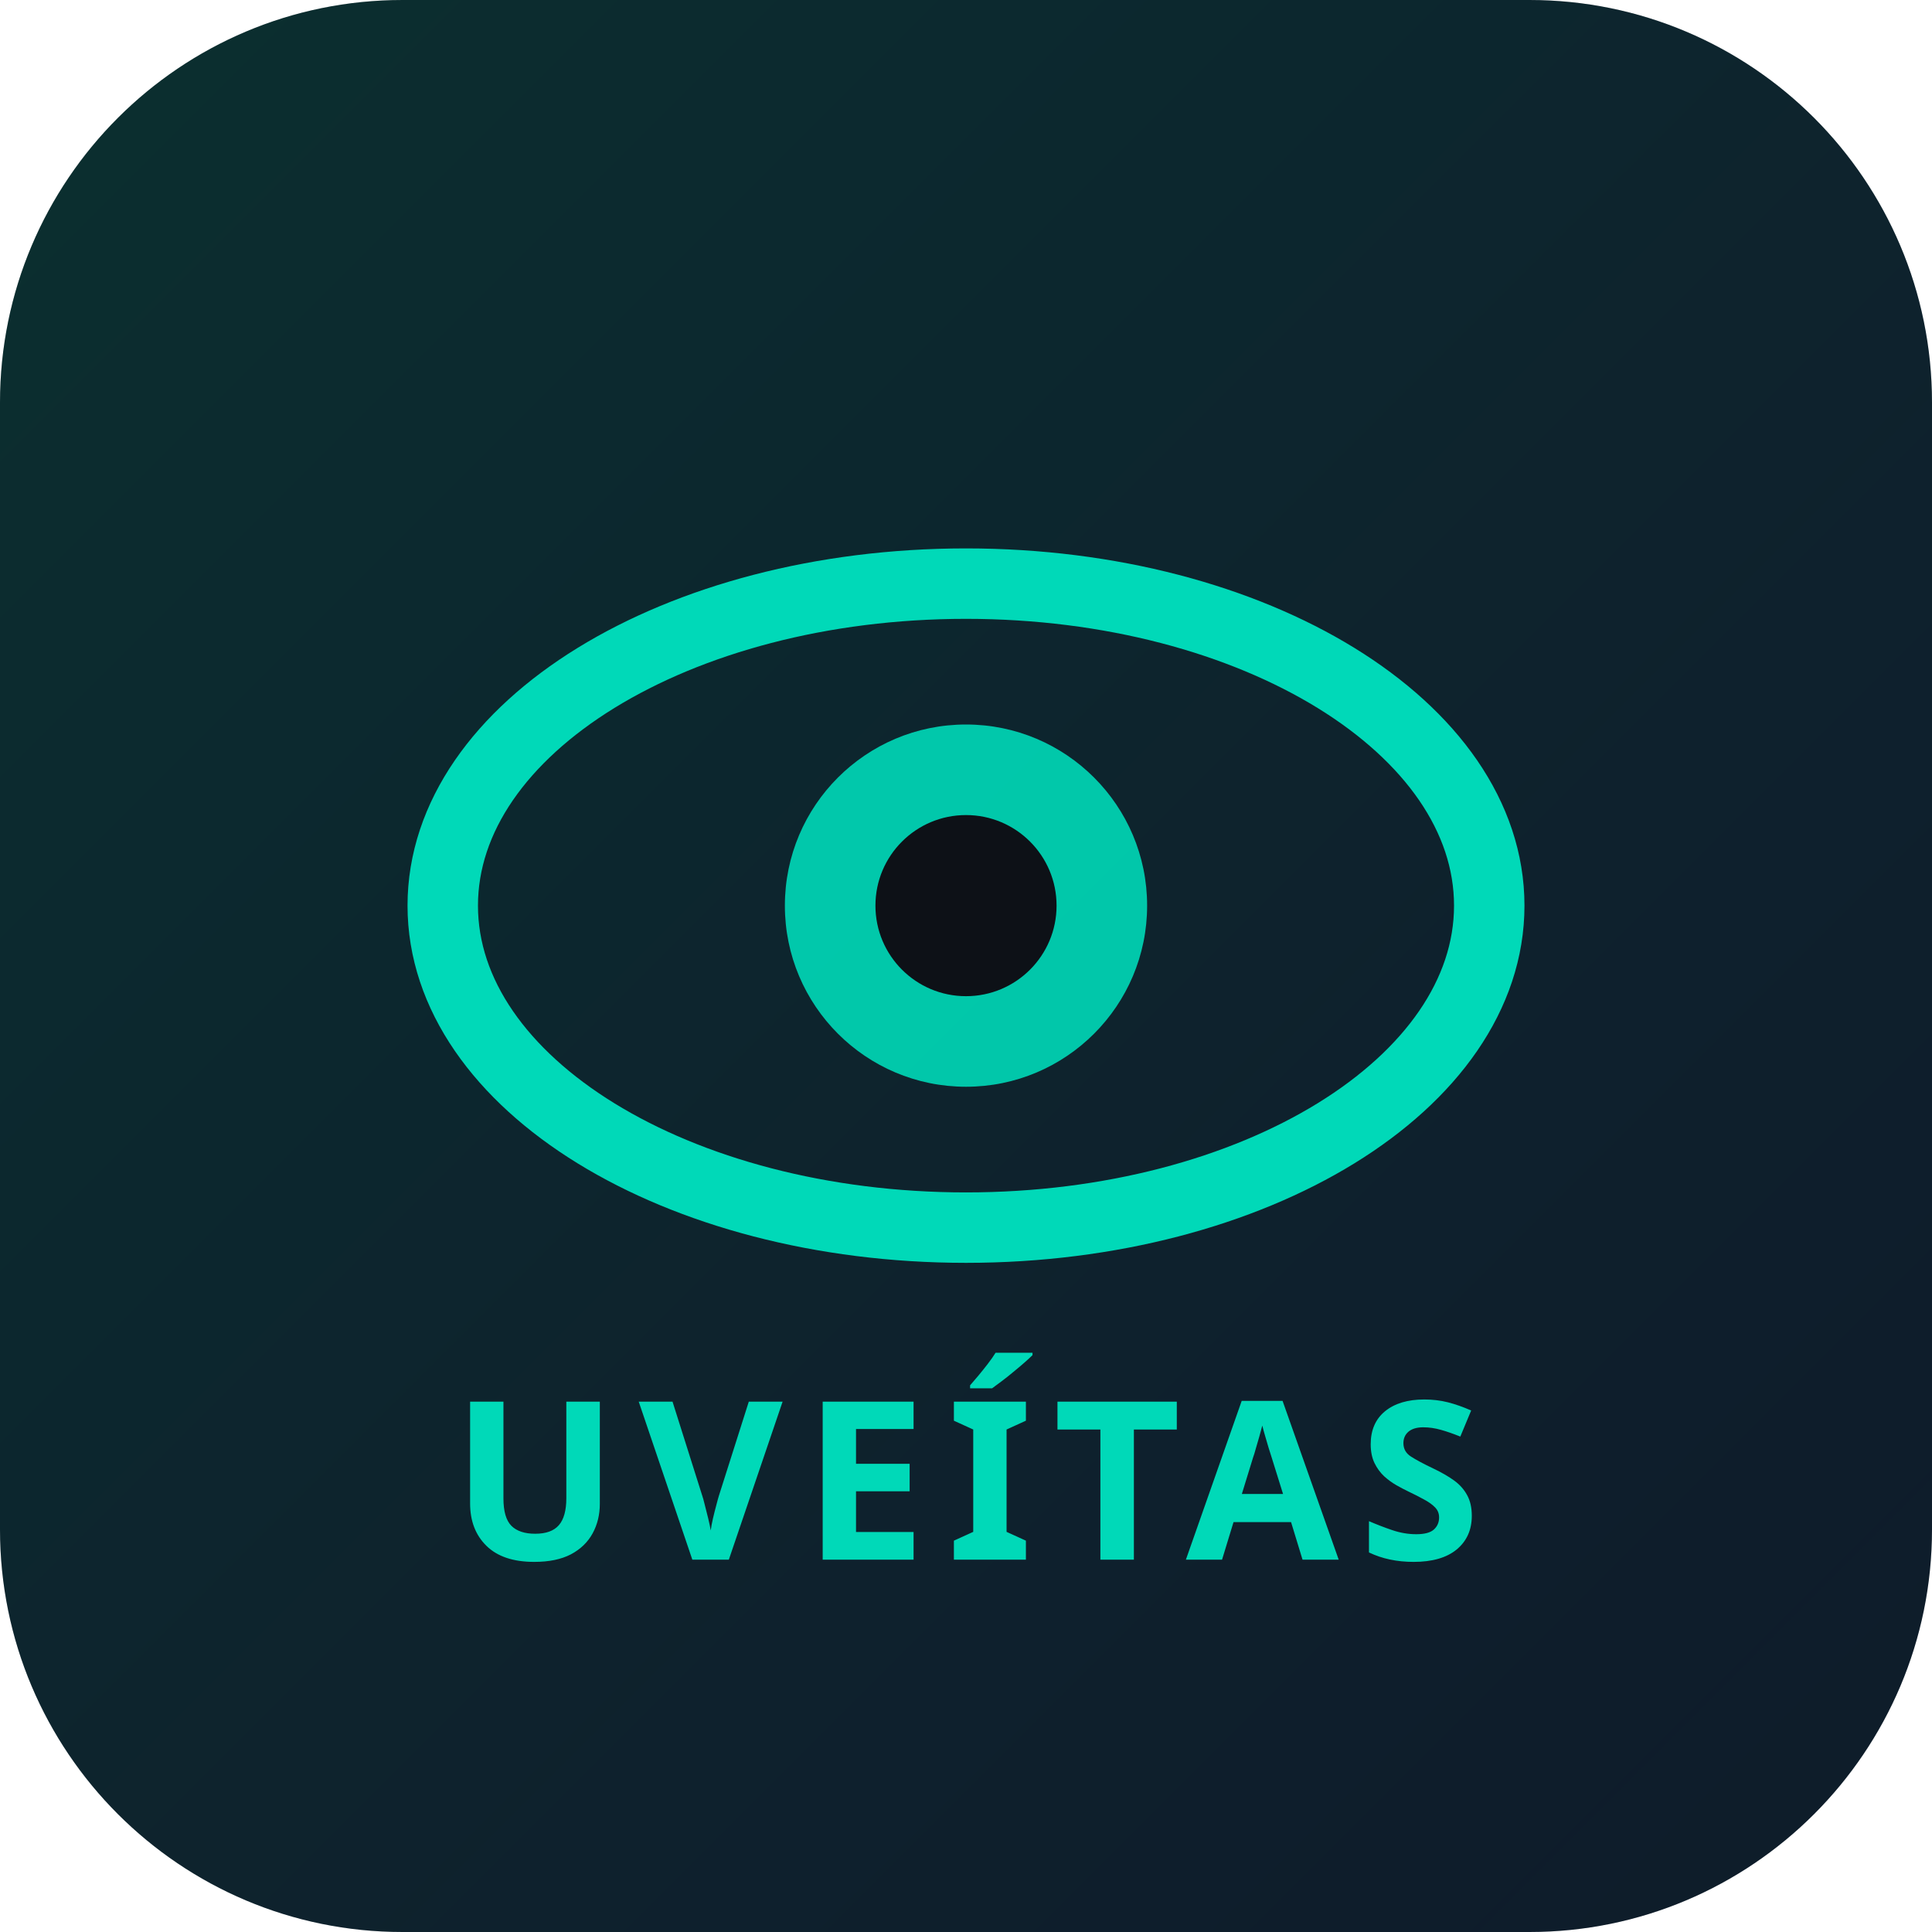
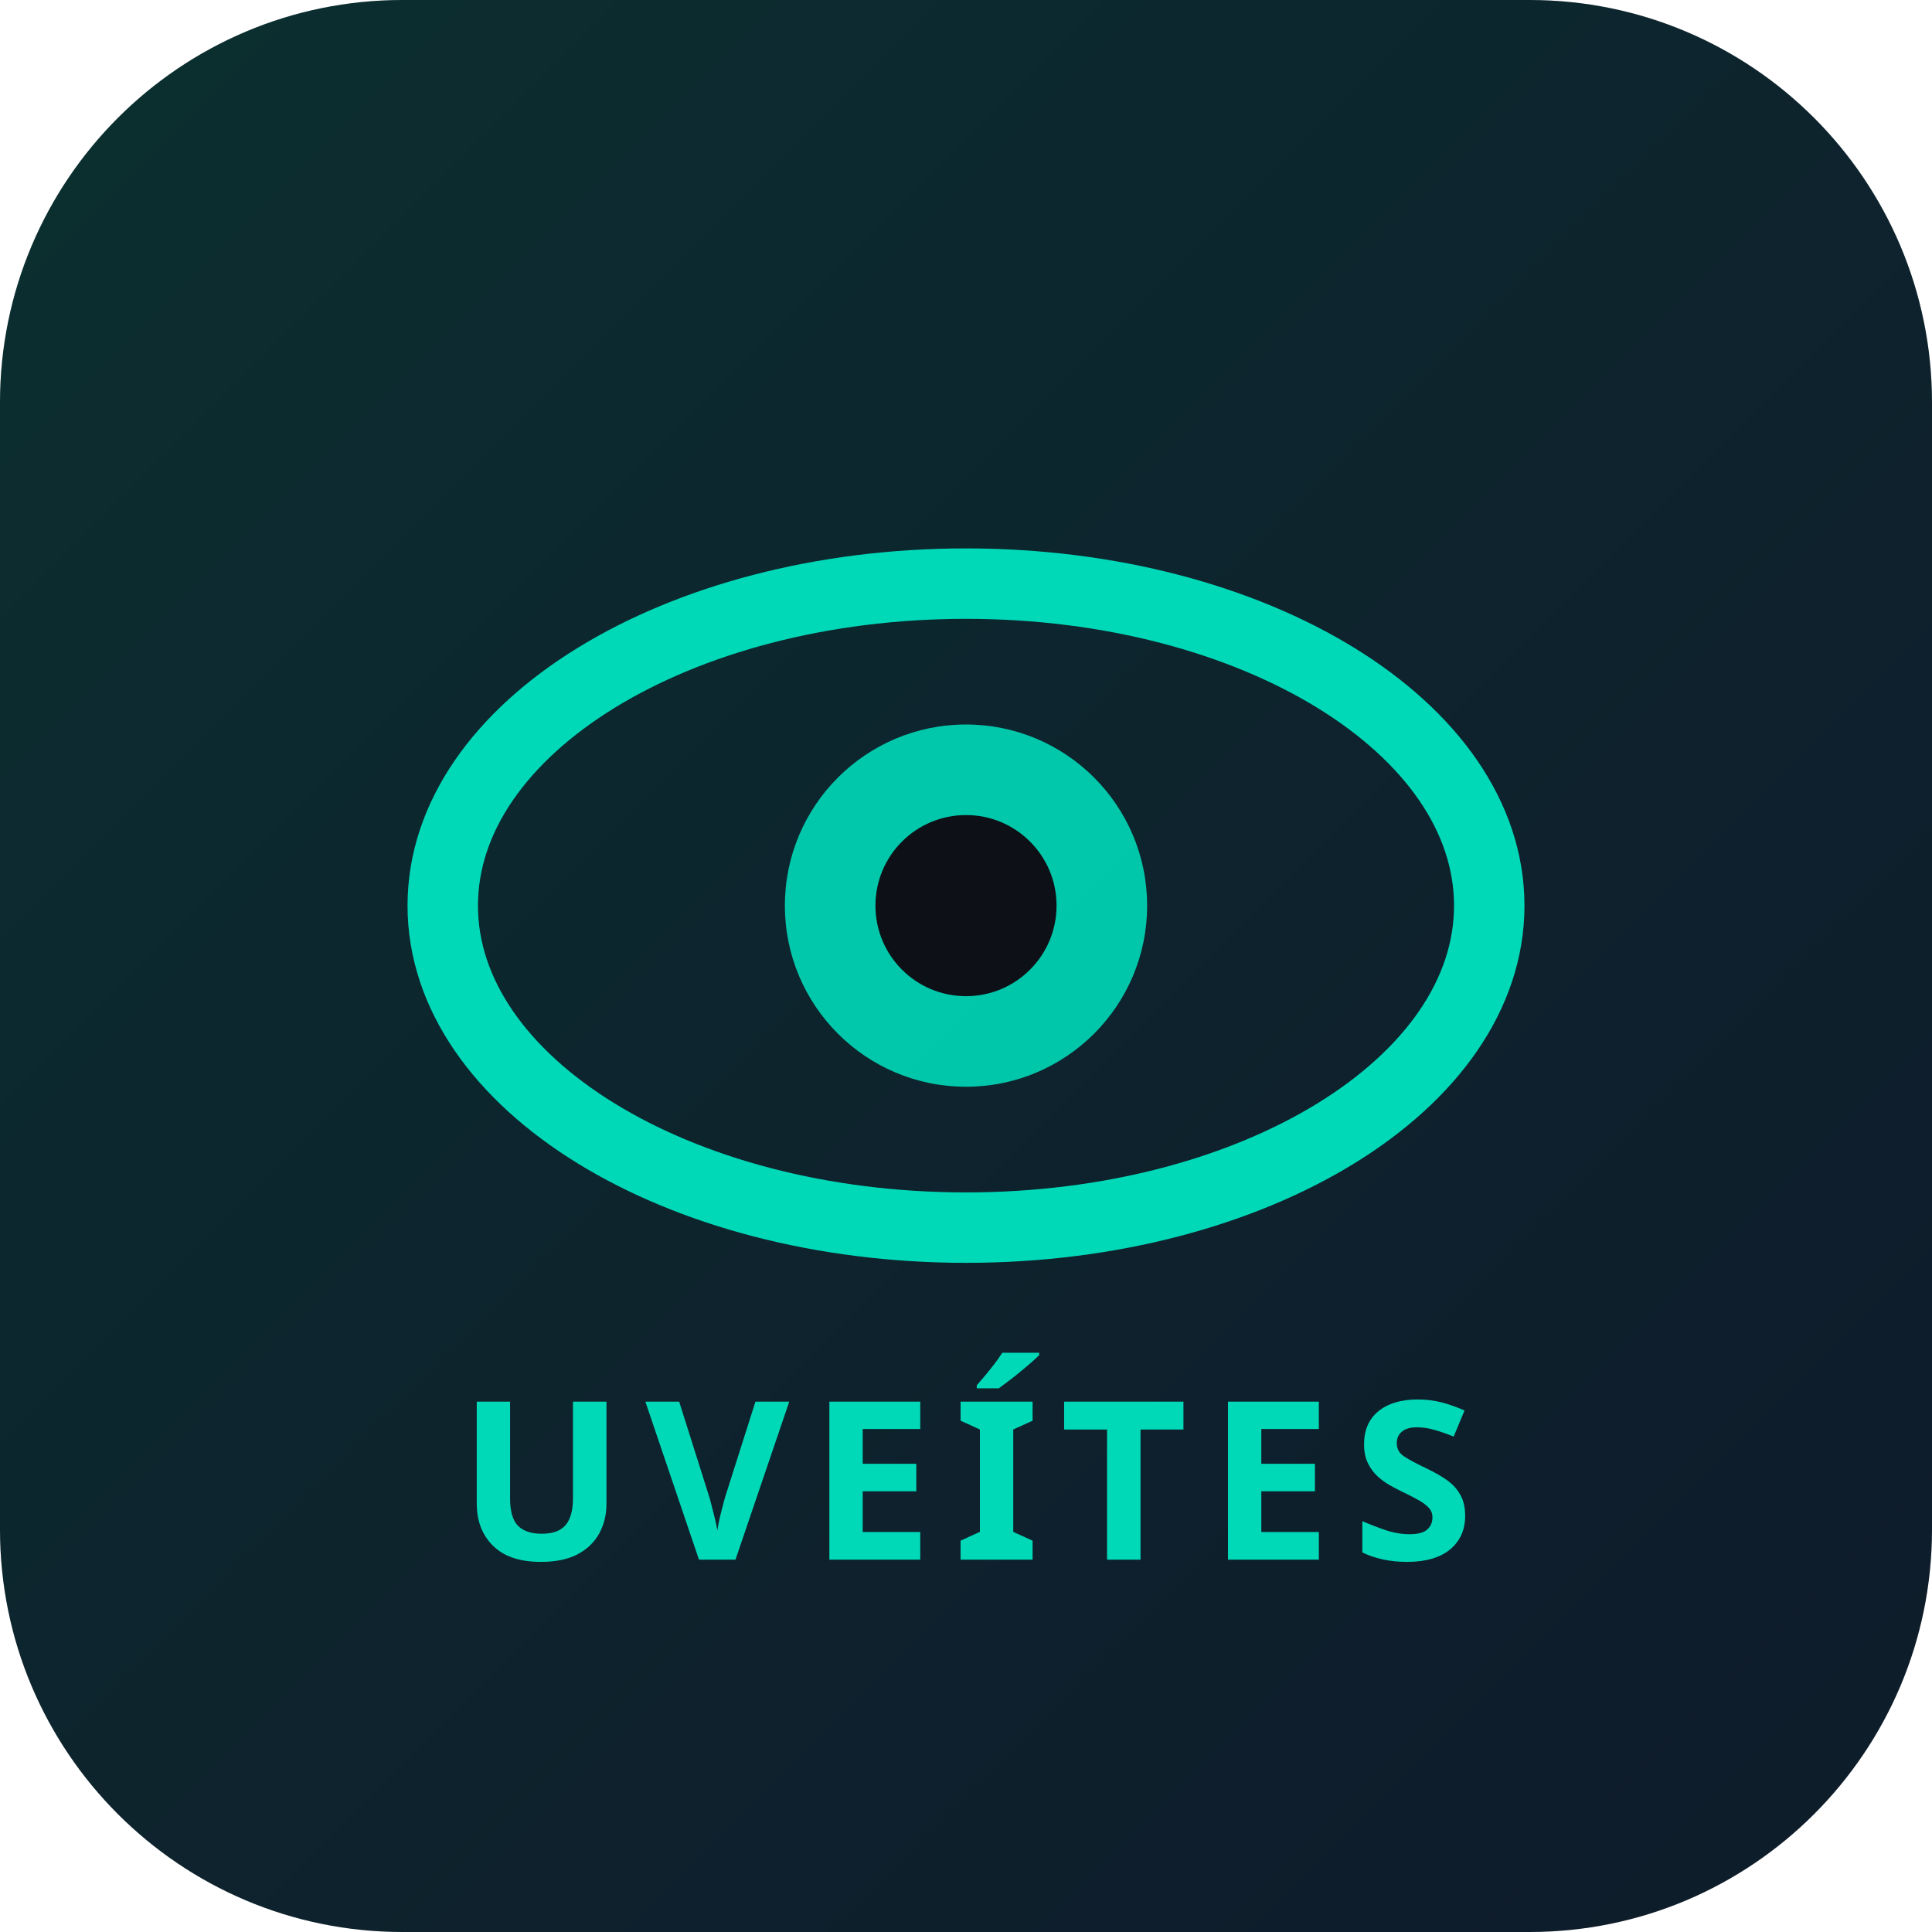
<svg xmlns="http://www.w3.org/2000/svg" width="192" height="192" viewBox="0 0 192 192">
  <rect width="192" height="192" rx="40" fill="#0d1117" />
  <rect width="192" height="192" rx="40" fill="url(#g)" />
  <defs>
    <linearGradient id="g" x1="0" y1="0" x2="192" y2="192" gradientUnits="userSpaceOnUse">
      <stop offset="0%" stop-color="#00d9b8" stop-opacity="0.15" />
      <stop offset="100%" stop-color="#1e90ff" stop-opacity="0.08" />
    </linearGradient>
  </defs>
  <ellipse cx="96" cy="90" rx="52" ry="32" fill="none" stroke="#00d9b8" stroke-width="7" stroke-linecap="round" />
  <circle cx="96" cy="90" r="18" fill="#00d9b8" opacity="0.9" />
  <circle cx="96" cy="90" r="9" fill="#0d1117" />
-   <text x="96" y="155" text-anchor="middle" font-family="'Space Grotesk', sans-serif" font-weight="700" font-size="22" fill="#00d9b8" letter-spacing="2">UVEÍTAS</text>
+   <text x="96" y="155" text-anchor="middle" font-family="'Space Grotesk', sans-serif" font-weight="700" font-size="22" fill="#00d9b8" letter-spacing="2">UVEÍTES</text>
</svg>
